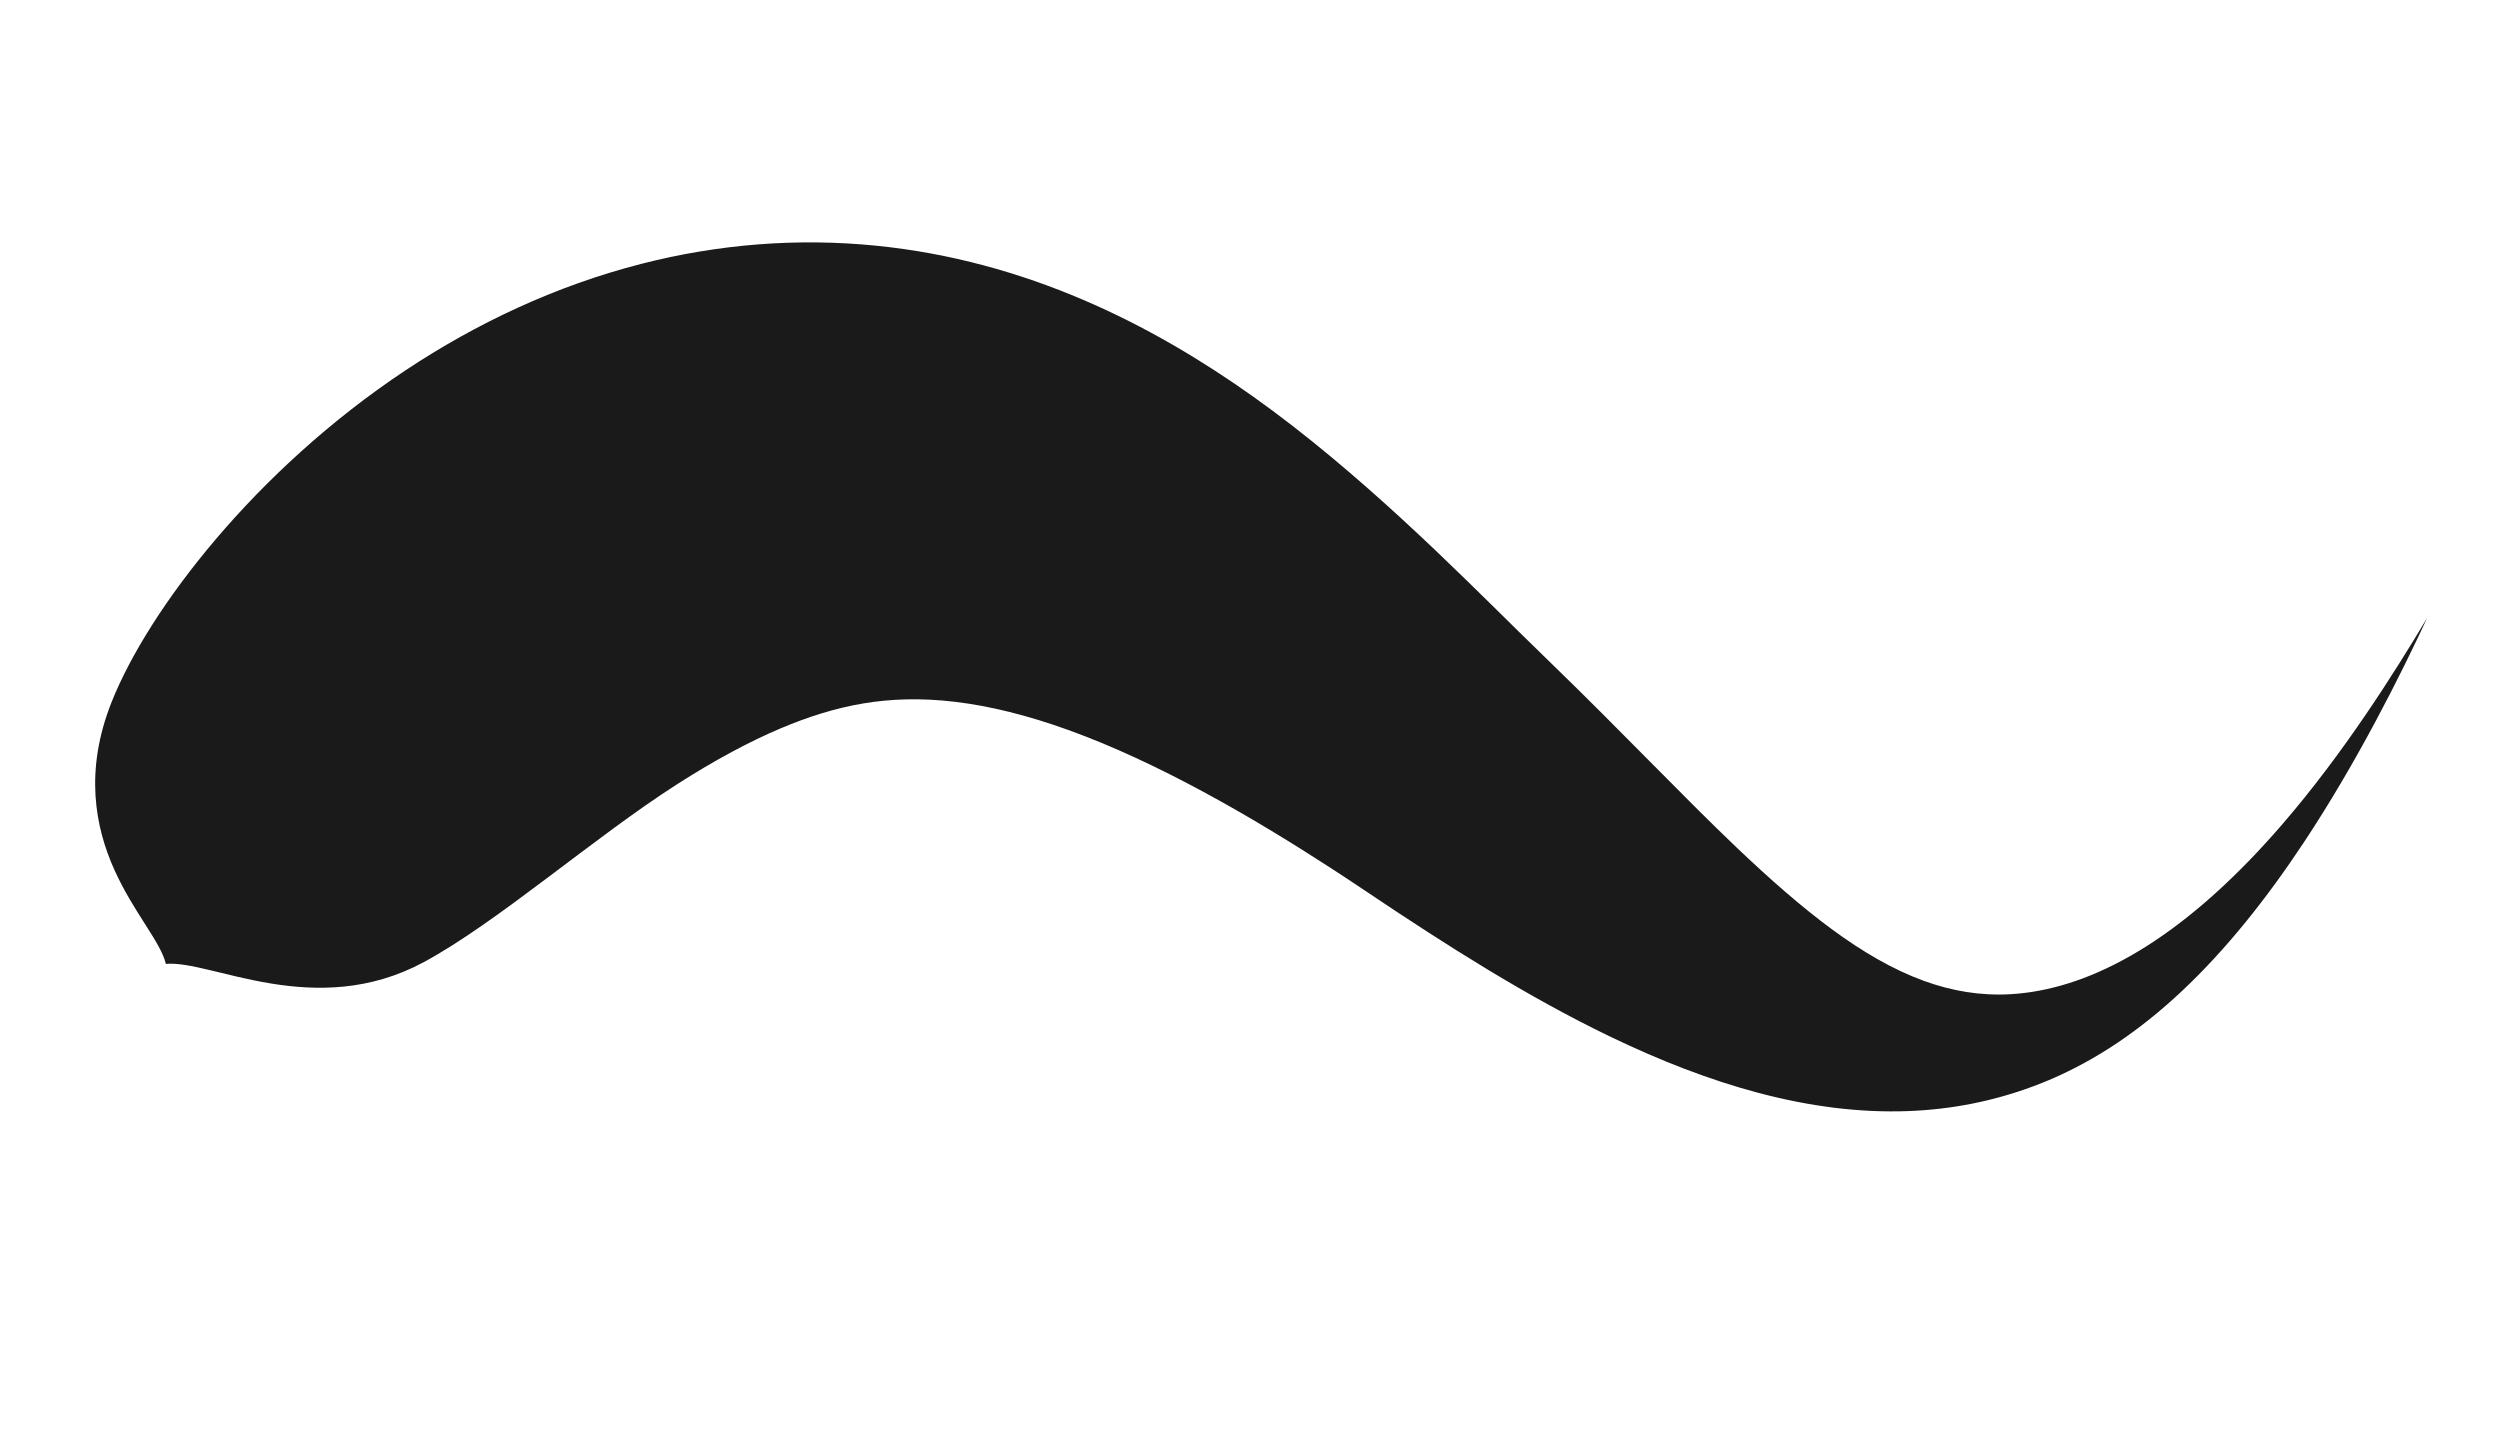
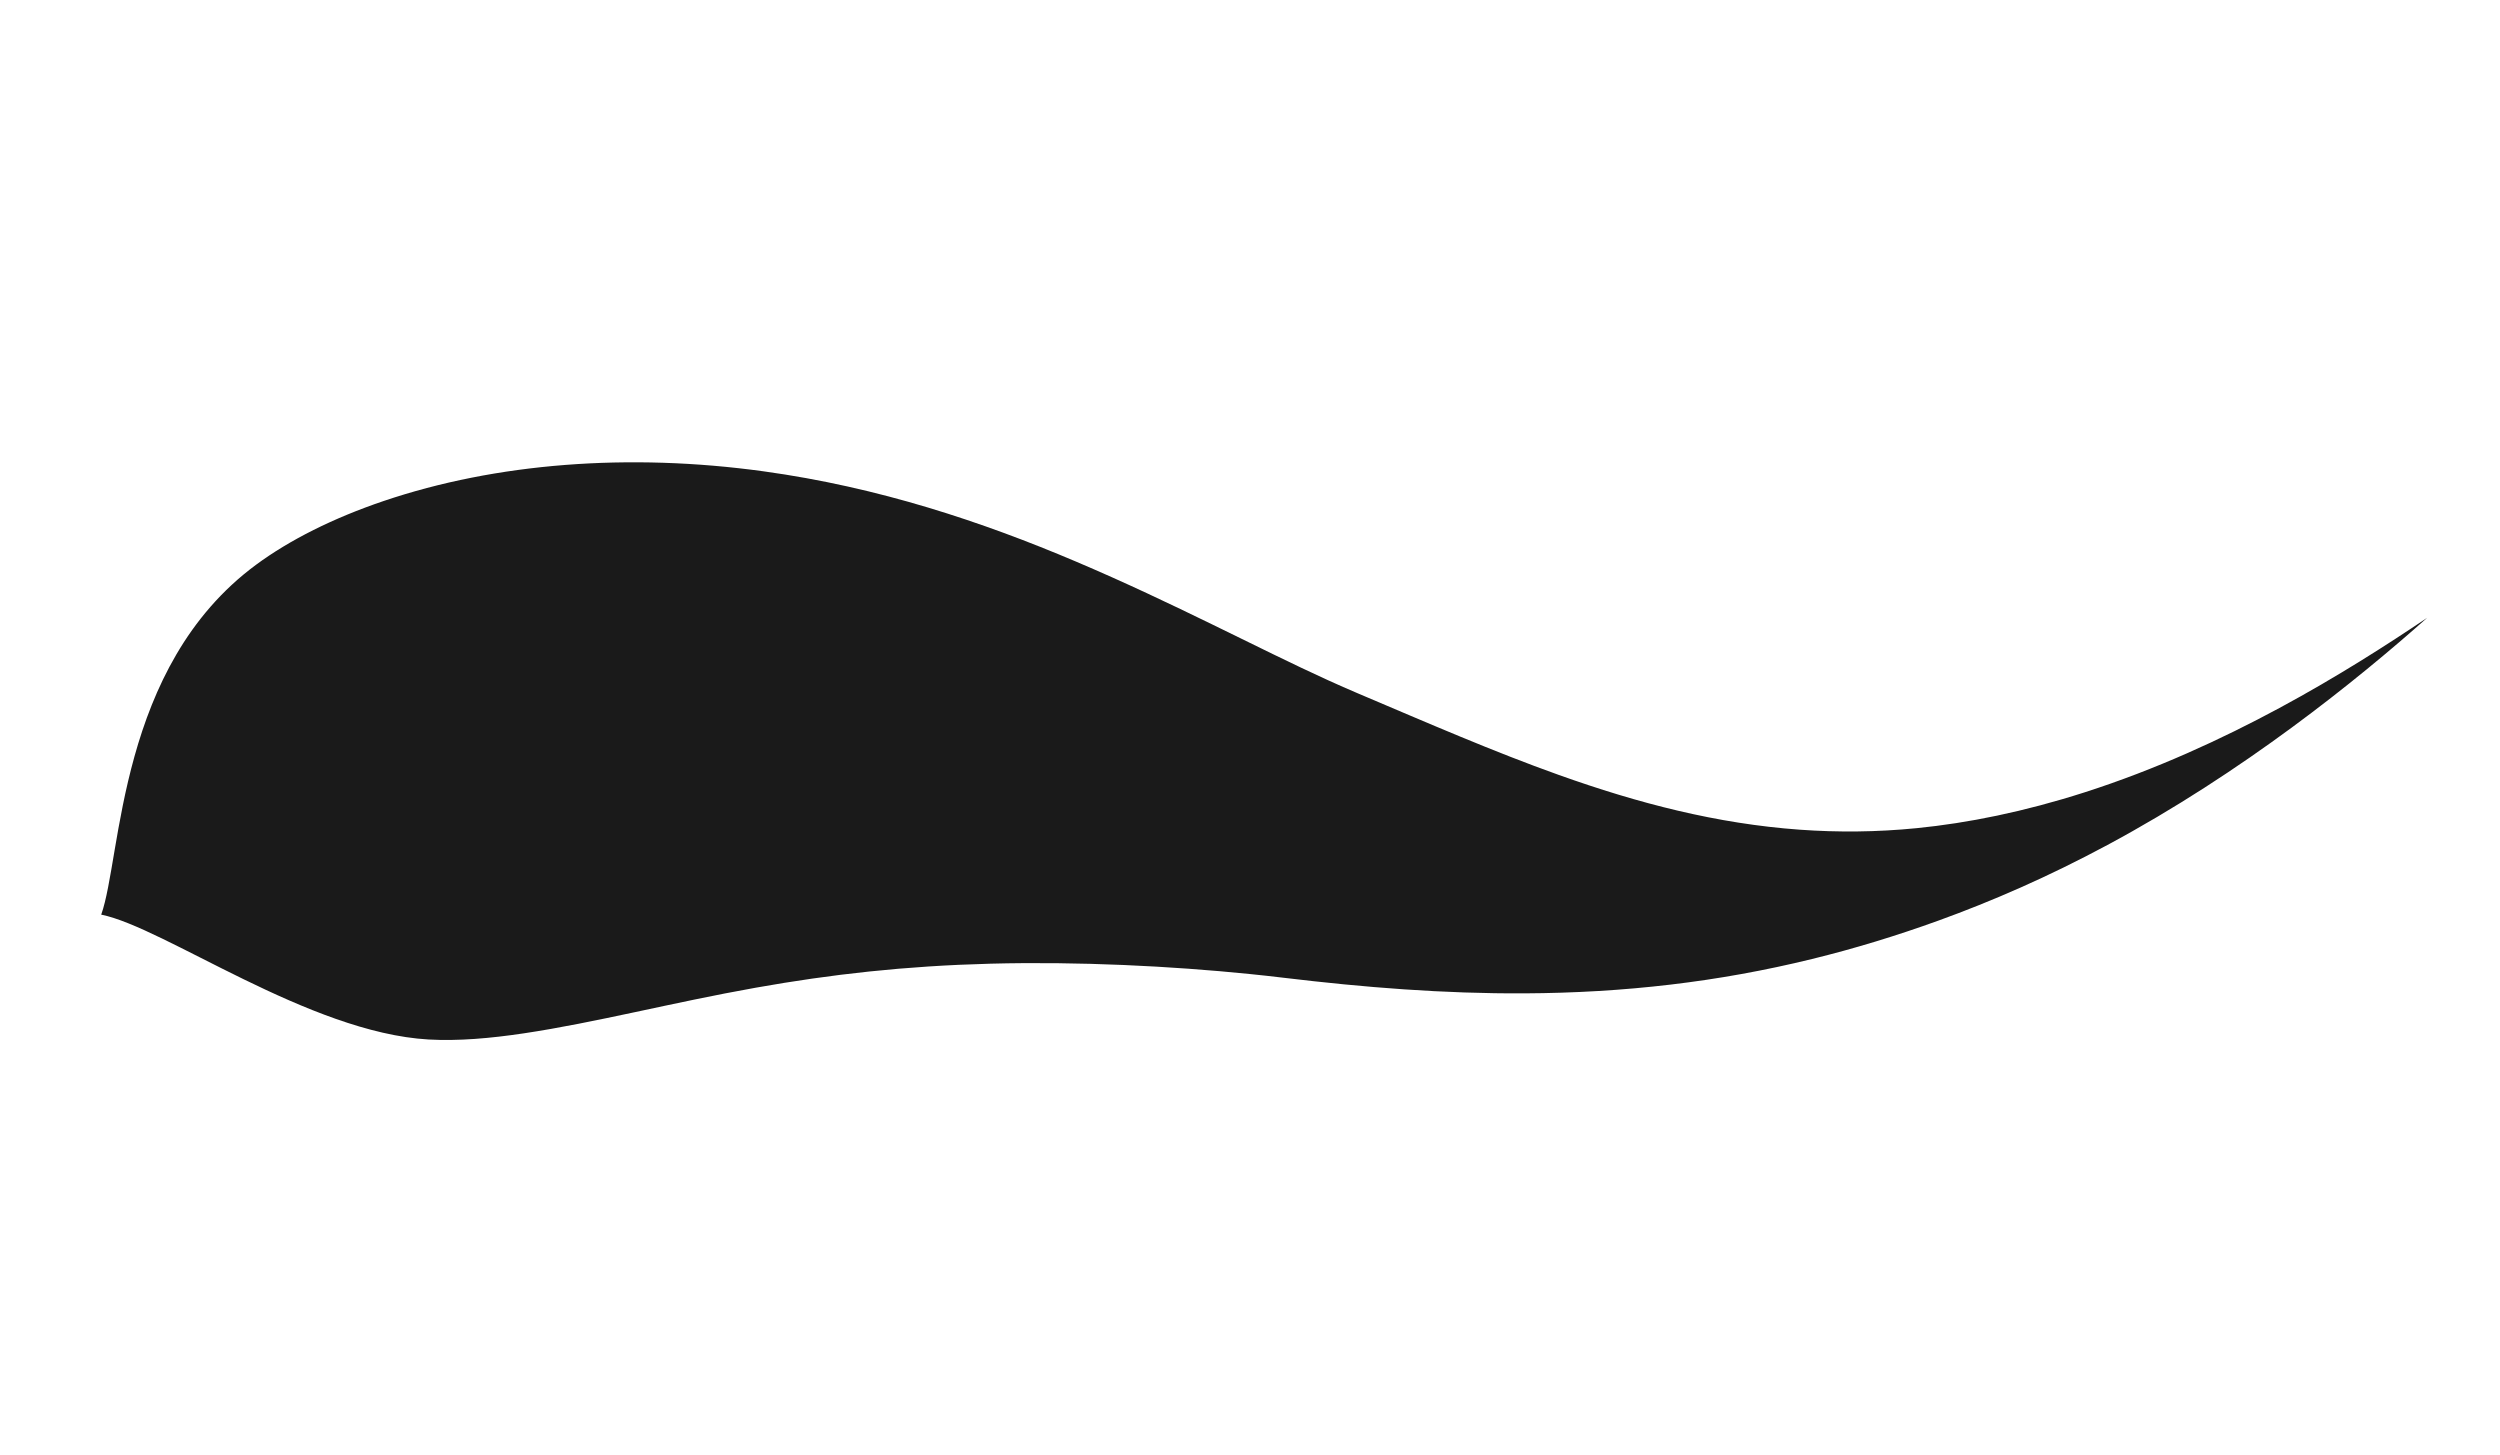
<svg xmlns="http://www.w3.org/2000/svg" width="95.097mm" height="55.325mm" viewBox="0 0 95.097 55.325" version="1.1" id="svg1">
  <defs id="defs1">
    </defs>
  <g id="layer1" transform="translate(-69.0607,-95.57971)">
-     <path style="fill:#1a1a1a;fill-rule:nonzero;stroke:none;stroke-width:0.265" d="m 75.371,132.249 c -0.194,-0.834 -1.227,-1.958 -1.957,-3.577 -0.726,-1.609 -1.157,-3.757 -0.103,-6.4 1.389,-3.481 5.444,-8.806 11.192,-12.617 2.669,-1.769 5.671,-3.196 8.938,-4.035 2.966,-0.762 5.968,-0.992 8.941,-0.695 2.839,0.284 5.469,1.029 7.879,2.059 2.401,1.026 4.553,2.321 6.468,3.681 4.043,2.874 7.721,6.6 10.136,8.972 0.403,0.395 0.784,0.769 1.156,1.129 2.739,2.652 5.035,5.087 7.099,7.052 1.276,1.214 2.456,2.249 3.598,3.091 1.19,0.878 2.35,1.554 3.523,1.981 1.051,0.382 2.148,0.576 3.31,0.507 0.187,-0.011 0.379,-0.029 0.574,-0.054 1.37,-0.175 2.902,-0.705 4.577,-1.764 1.75,-1.107 3.472,-2.675 5.154,-4.62 2.358,-2.726 4.286,-5.789 5.534,-7.88 -1.016,2.186 -2.659,5.47 -4.681,8.526 -1.446,2.185 -2.992,4.119 -4.666,5.688 -1.615,1.514 -3.253,2.599 -4.947,3.331 -0.242,0.104 -0.482,0.201 -0.723,0.289 -1.499,0.554 -3.064,0.868 -4.722,0.931 -1.851,0.07 -3.755,-0.176 -5.711,-0.695 -1.861,-0.494 -3.74,-1.227 -5.641,-2.143 -3.107,-1.497 -6.161,-3.427 -9.322,-5.553 -0.422,-0.284 -0.863,-0.575 -1.315,-0.868 -2.97,-1.924 -6.556,-4.011 -9.977,-5.242 -1.542,-0.555 -2.969,-0.909 -4.297,-1.067 -1.307,-0.156 -2.454,-0.112 -3.491,0.062 -1.055,0.177 -2.088,0.503 -3.135,0.945 -1.189,0.503 -2.482,1.193 -3.943,2.127 -3.147,2.012 -6.851,5.263 -9.628,6.763 -4.152,2.243 -8.115,-0.089 -9.82,0.073 z" id="path1" />
+     <path style="fill:#1a1a1a;fill-rule:nonzero;stroke:none;stroke-width:0.265" d="m 72.911,130.371 c 0.785,-2.199 0.628,-9.424 5.889,-13.308 1.274,-0.941 2.934,-1.776 4.861,-2.428 4.269,-1.443 9.314,-1.834 14.442,-1.127 4.39,0.605 8.329,1.924 11.874,3.428 3.752,1.592 6.927,3.304 9.608,4.522 0.385,0.175 0.76,0.34 1.124,0.495 2.748,1.165 5.156,2.215 7.646,3.104 3.029,1.082 6.015,1.856 9.164,2.083 1.454,0.105 2.936,0.093 4.451,-0.058 1.949,-0.194 4.086,-0.624 6.398,-1.366 5.387,-1.73 10.004,-4.604 13.019,-6.636 -2.674,2.378 -7.003,5.873 -12.162,8.642 -2.257,1.212 -4.39,2.138 -6.434,2.878 -1.582,0.572 -3.176,1.06 -4.803,1.459 -3.562,0.874 -7.137,1.287 -10.936,1.307 -3.06,0.016 -6.087,-0.223 -9.185,-0.596 -0.413,-0.05 -0.837,-0.096 -1.27,-0.14 -2.993,-0.303 -6.503,-0.48 -9.852,-0.393 -3.265,0.086 -6.079,0.405 -8.933,0.913 -3.196,0.569 -6.096,1.328 -8.821,1.736 -1.263,0.189 -2.498,0.299 -3.627,0.235 -4.55,-0.26 -10.056,-4.267 -12.455,-4.75 z" id="path1" />
  </g>
</svg>
